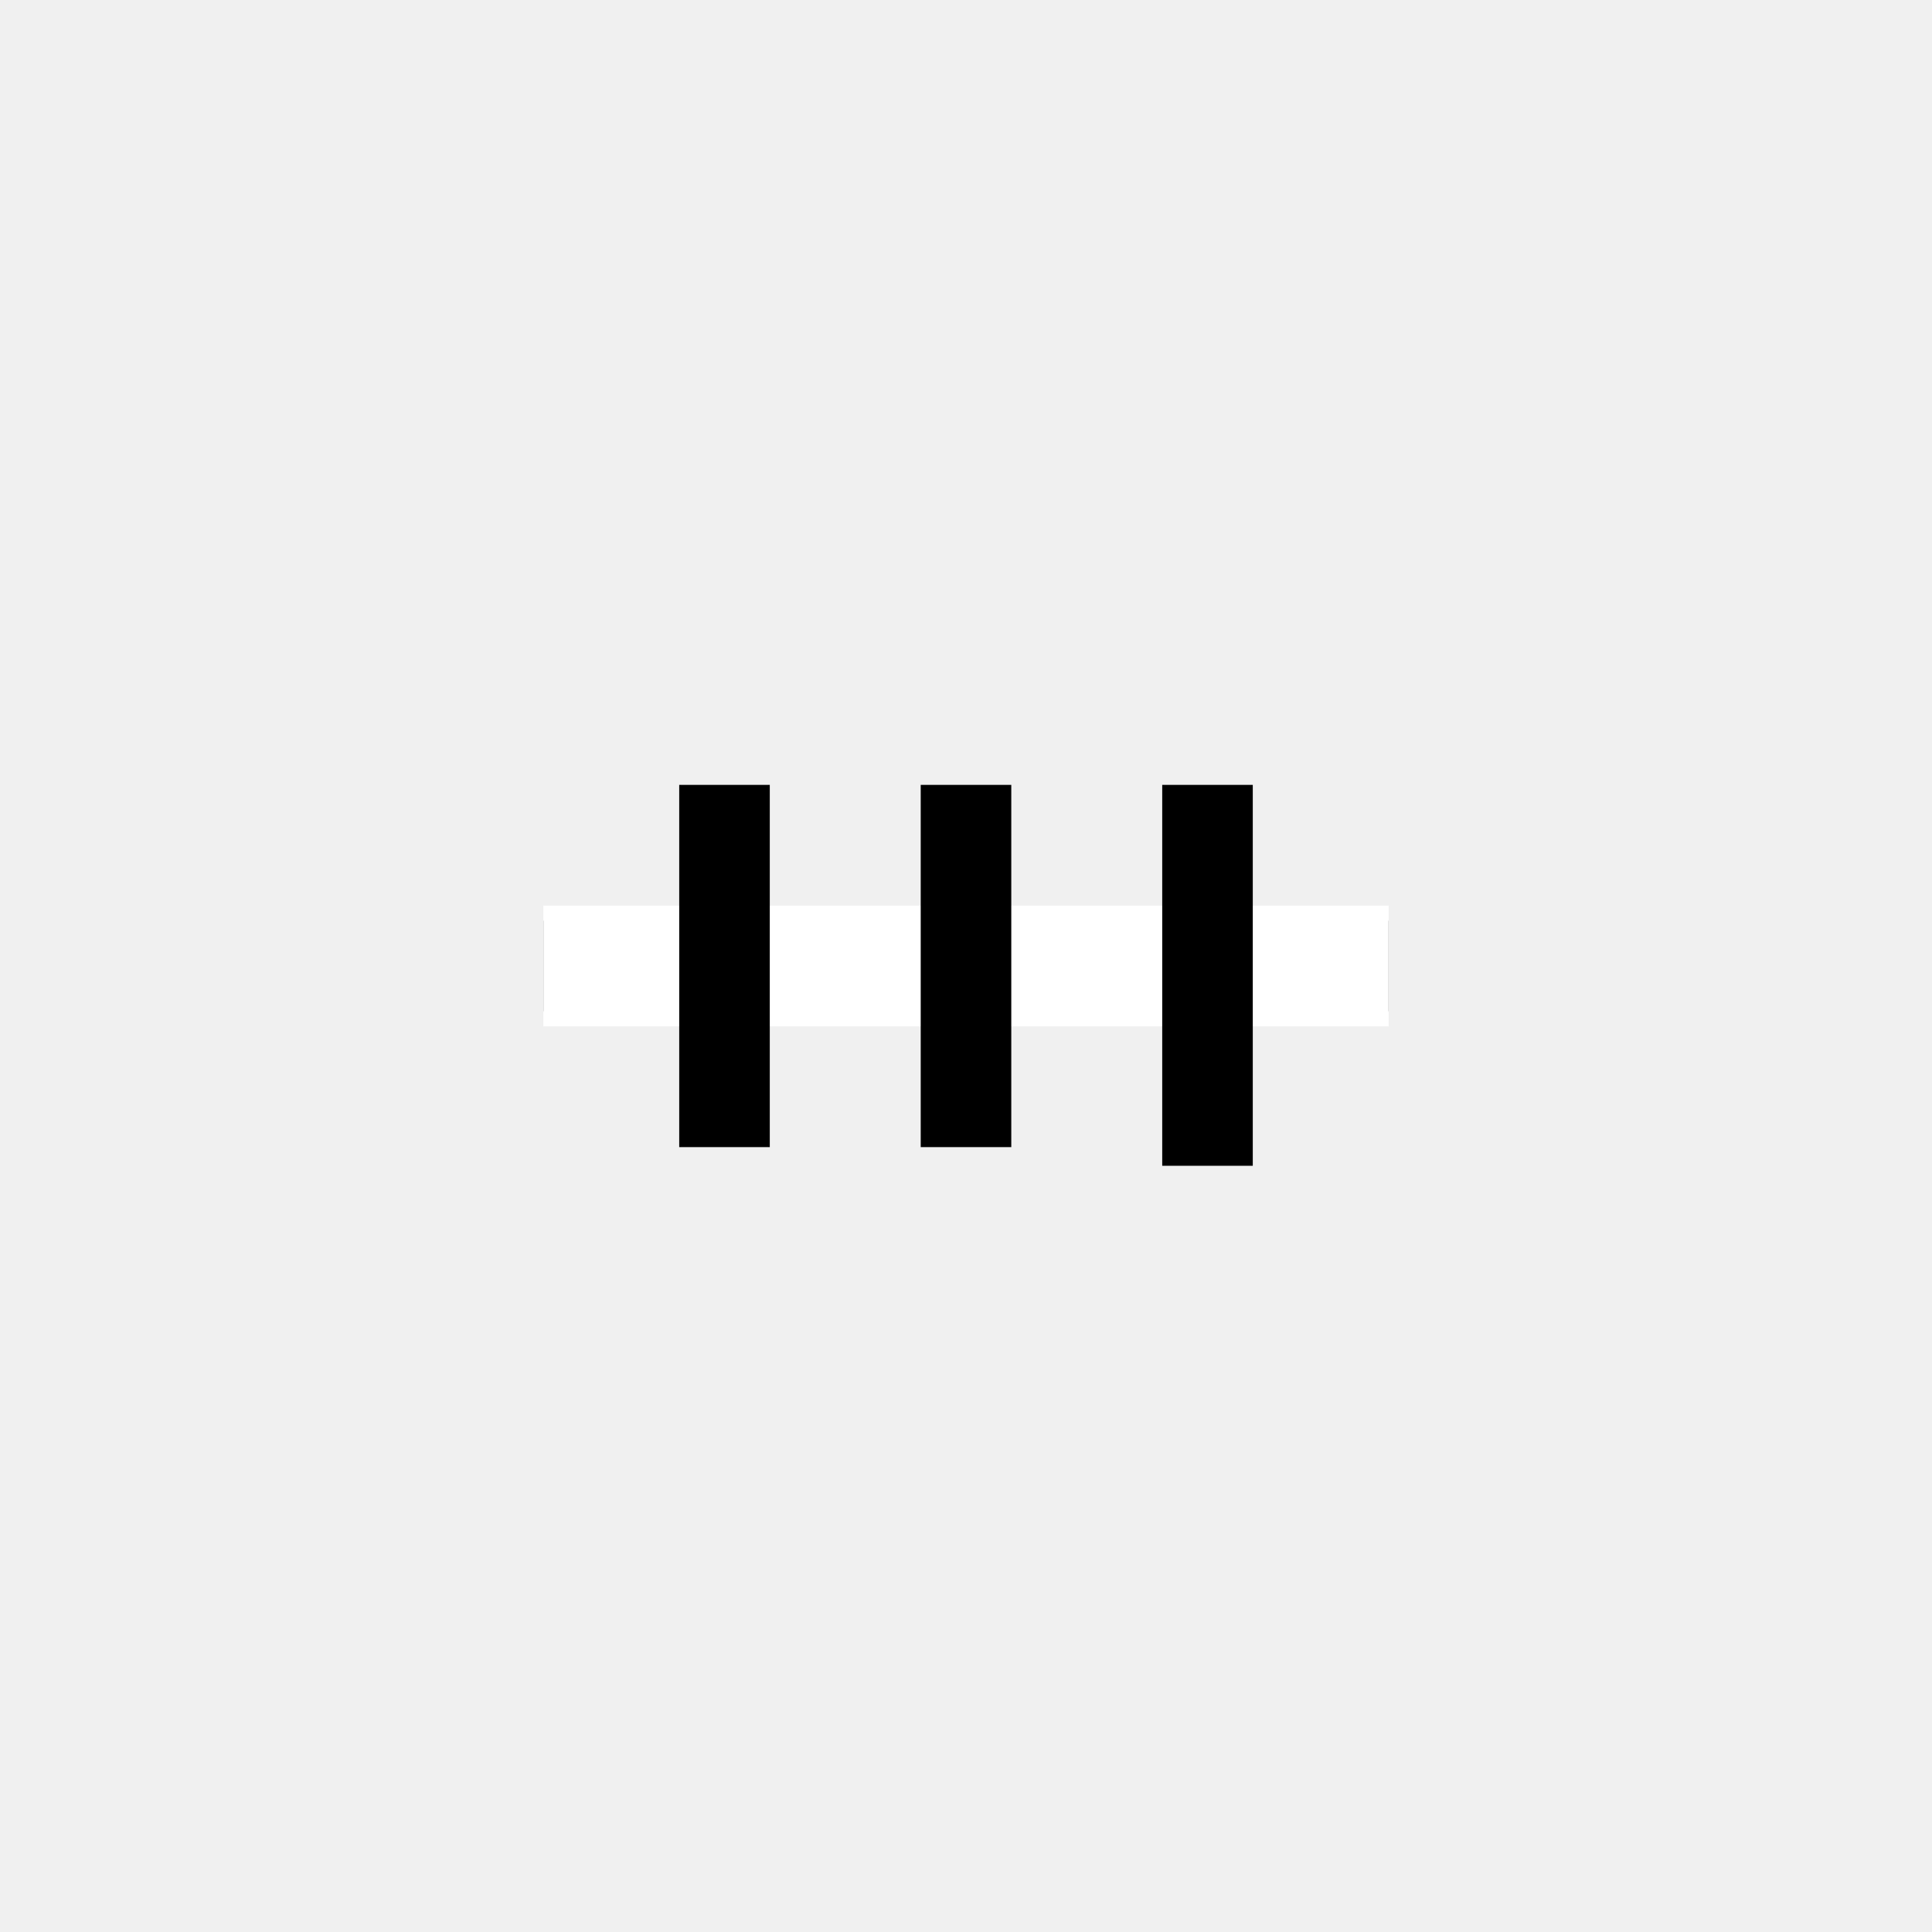
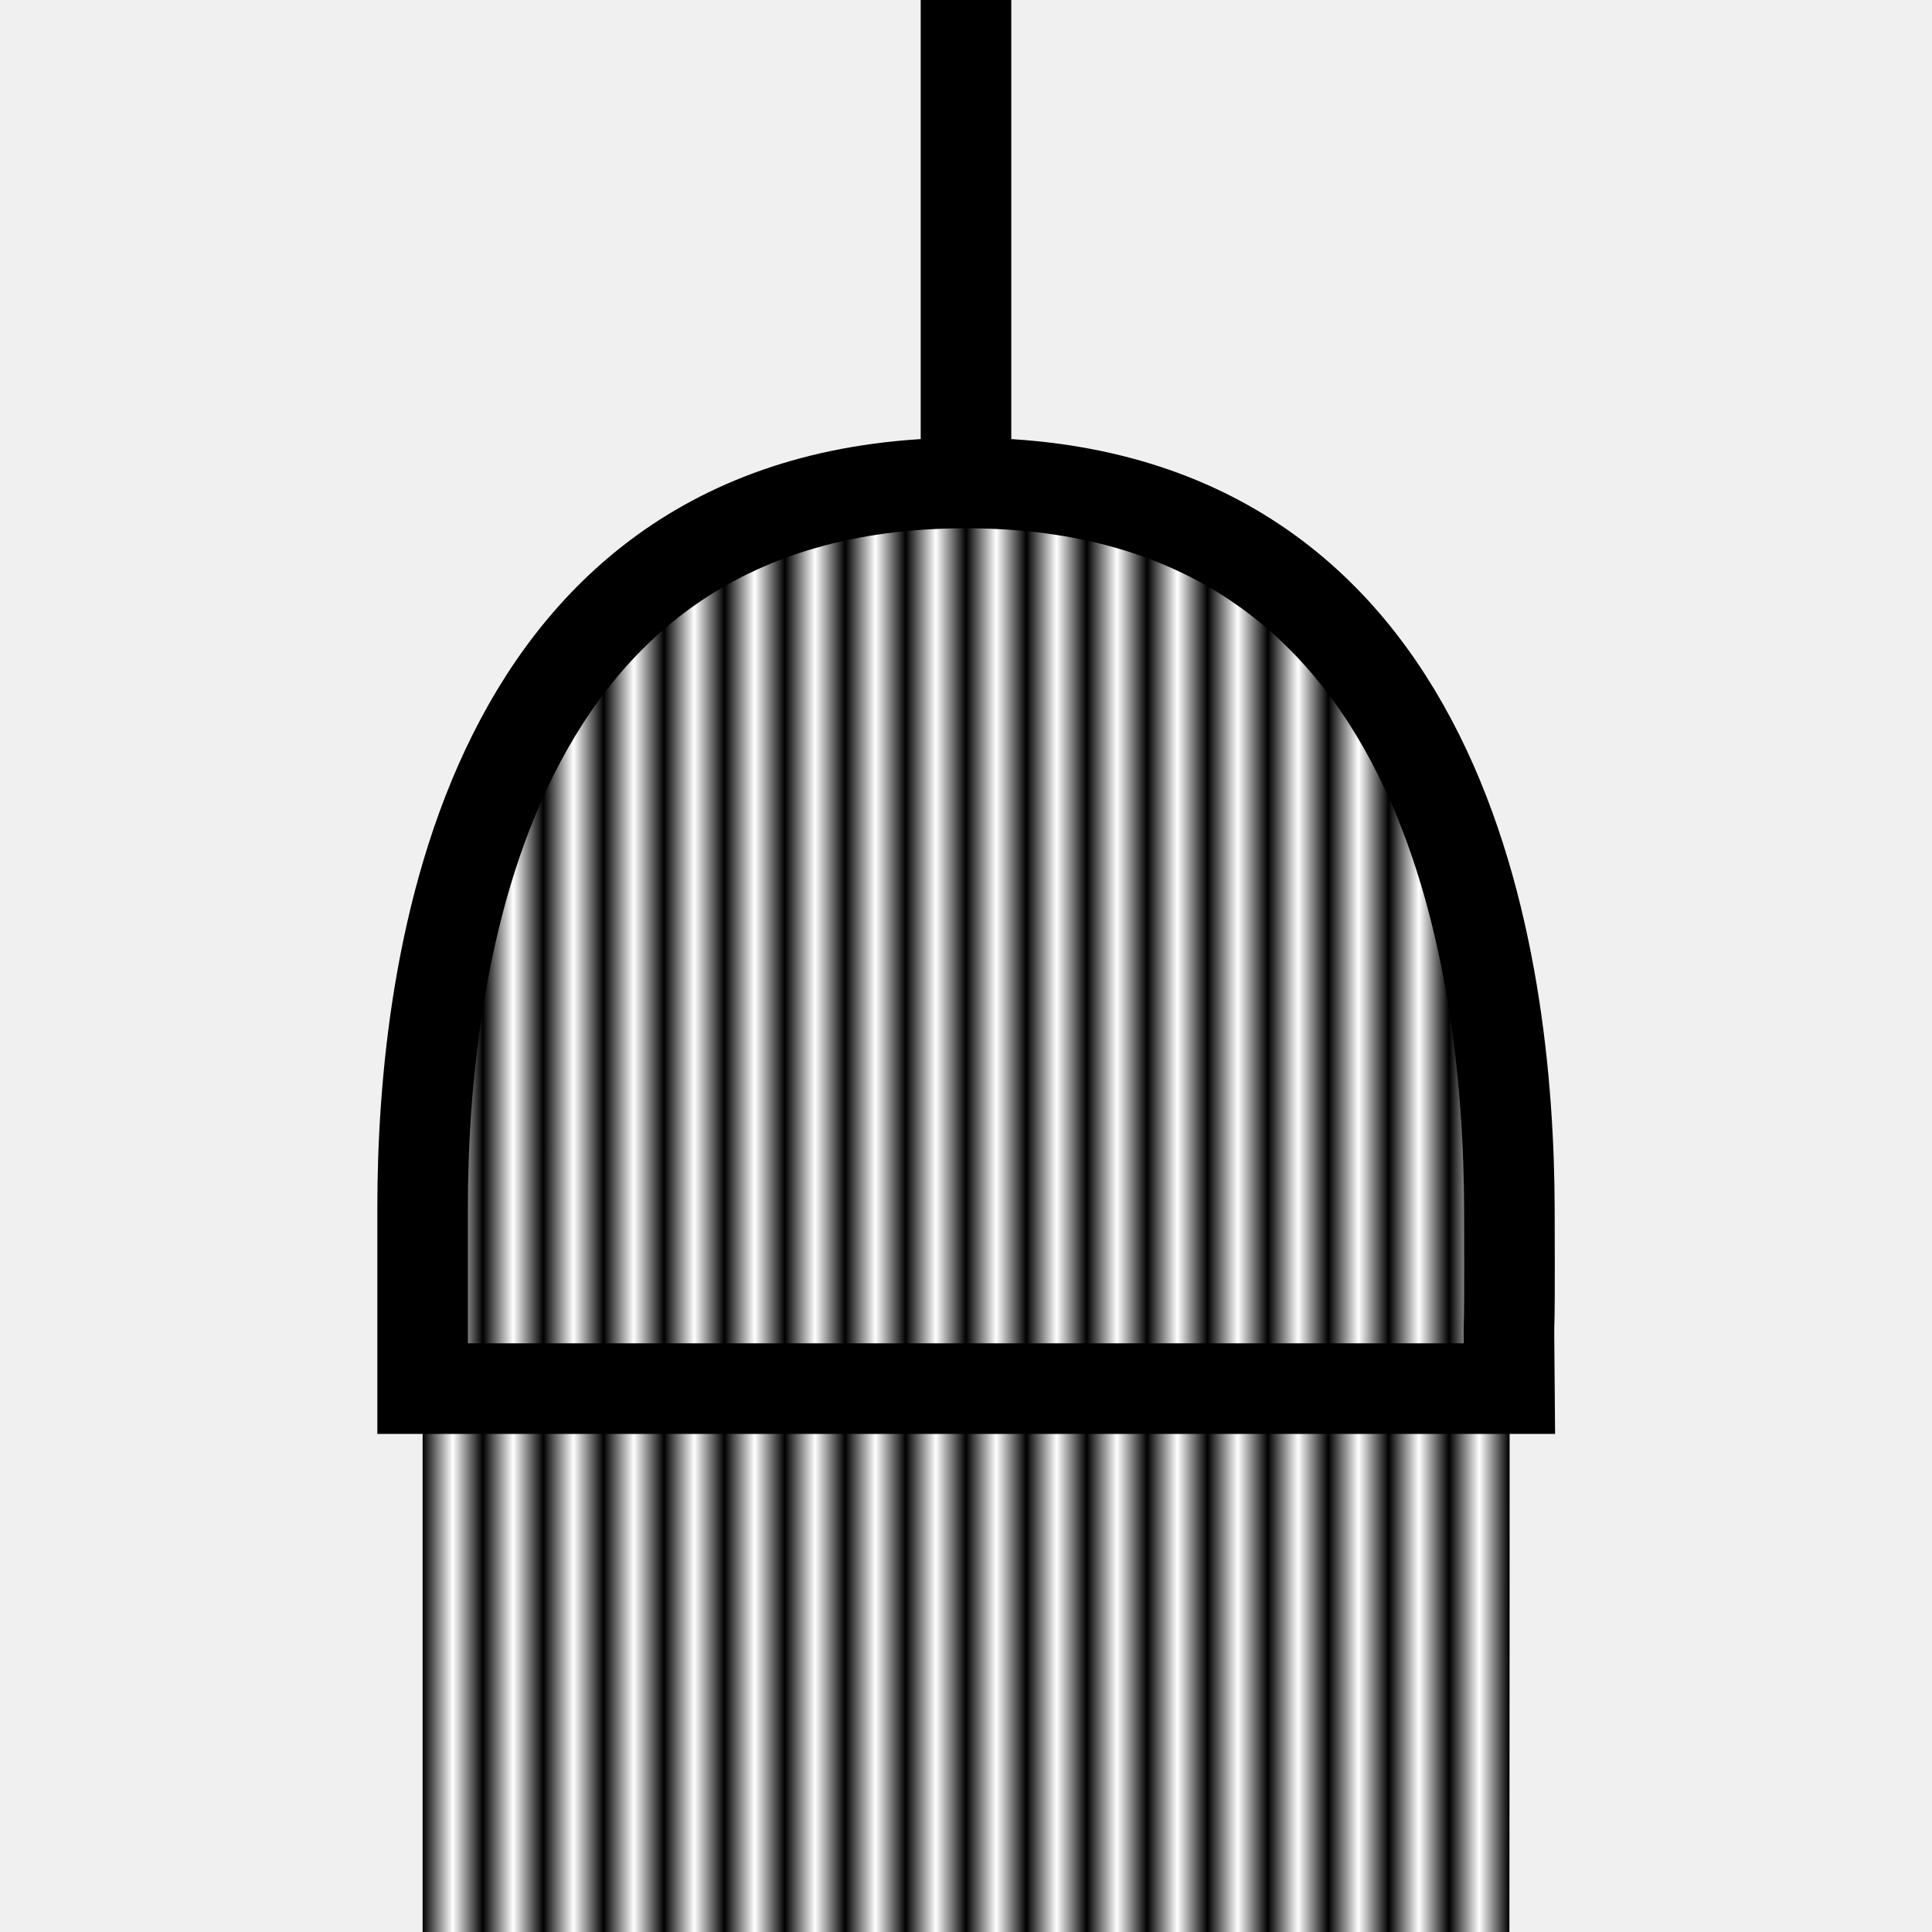
<svg xmlns="http://www.w3.org/2000/svg" xmlns:xlink="http://www.w3.org/1999/xlink" width="128" height="128" viewBox="0 0 128 128" version="1.1" id="svg1">
  <defs id="defs1">
+     <linearGradient id="linearGradient74">
+       <stop style="stop-color:#000000;stop-opacity:1;" offset="0" id="stop74" />
+       <stop style="stop-color:#ffffff;stop-opacity:1;" offset="1" id="stop75" />
+     </linearGradient>
    <color-profile name="sRGB-IEC61966-2.1" xlink:href="file:///C:/WINDOWS/system32/spool/drivers/color/sRGB%20Color%20Space%20Profile.icm" id="color-profile2" />
+     <linearGradient xlink:href="#linearGradient74" id="linearGradient75" x1="28" y1="84" x2="30" y2="84" gradientUnits="userSpaceOnUse" spreadMethod="reflect" />
  </defs>
  <rect style="display:inline;fill:#ffffff;fill-opacity:0;stroke-width:45.855;stroke-linecap:round;stroke-linejoin:round" id="rect5" width="128" height="128" x="2.220446e-15" y="0" />
-   <g id="layer11" style="display:none">
-     <g id="layer12" style="display:inline">
+   <g id="layer11" style="display:inline">
+     <g id="layer12" style="display:none">
      <path style="fill:none;stroke:#000000;stroke-width:6;stroke-linecap:butt;stroke-linejoin:miter;stroke-dasharray:none;stroke-opacity:1" d="M 84,128 84.692,38.375" id="path12" />
      <path style="display:inline;fill:none;stroke:#000000;stroke-width:6;stroke-linecap:butt;stroke-linejoin:miter;stroke-dasharray:none;stroke-opacity:1" d="M 44,128 44.294,37.648" id="path11" />
    </g>
    <g id="g14" style="display:none">
      <path style="display:inline;fill:none;stroke:#000000;stroke-width:6;stroke-linecap:butt;stroke-linejoin:miter;stroke-dasharray:none;stroke-opacity:1" d="M 64,128 V 32" id="path14" />
    </g>
    <g id="g16" style="display:none">
      <path style="fill:none;stroke:#000000;stroke-width:6;stroke-linecap:butt;stroke-linejoin:miter;stroke-dasharray:none;stroke-opacity:1" d="M 88,128 V 40" id="path15" />
      <path style="fill:none;stroke:#000000;stroke-width:6;stroke-linecap:butt;stroke-linejoin:miter;stroke-dasharray:none;stroke-opacity:1" d="M 40,128 V 40" id="path16" />
      <path style="fill:none;stroke:#000000;stroke-width:6;stroke-linecap:butt;stroke-linejoin:miter;stroke-dasharray:none;stroke-opacity:1" d="M 56,128 V 33.414" id="path17" />
      <path style="fill:none;stroke:#000000;stroke-width:6;stroke-linecap:butt;stroke-linejoin:miter;stroke-dasharray:none;stroke-opacity:1" d="M 72,128 V 32" id="path18" />
    </g>
    <g id="g22" style="display:none">
-       <path style="fill:none;stroke:#000000;stroke-width:6;stroke-linecap:butt;stroke-linejoin:miter;stroke-dasharray:none;stroke-opacity:1" d="M 64,128 V 32" id="path22" />
      <path style="fill:none;stroke:#000000;stroke-width:6;stroke-linecap:butt;stroke-linejoin:miter;stroke-dasharray:none;stroke-opacity:1" d="M 76,128 V 33.414" id="path19" />
      <path style="fill:none;stroke:#000000;stroke-width:6;stroke-linecap:butt;stroke-linejoin:miter;stroke-dasharray:none;stroke-opacity:1" d="M 40,128 40.418,40.916" id="path20" />
      <path style="fill:none;stroke:#000000;stroke-width:6;stroke-linecap:butt;stroke-linejoin:miter;stroke-dasharray:none;stroke-opacity:1" d="M 52,128 V 34.165" id="path21" />
      <path style="fill:none;stroke:#000000;stroke-width:6;stroke-linecap:butt;stroke-linejoin:miter;stroke-dasharray:none;stroke-opacity:1" d="M 88,128 V 40" id="path23" />
    </g>
+     <g id="g28" style="display:none">
+       <path style="fill:none;stroke:#000000;stroke-width:6;stroke-linecap:butt;stroke-linejoin:miter;stroke-dasharray:none;stroke-opacity:1" d="M 59,128 V 33.414" id="path7" />
+       <path style="fill:none;stroke:#000000;stroke-width:6;stroke-linecap:butt;stroke-linejoin:miter;stroke-dasharray:none;stroke-opacity:1" d="M 39,128 39.418,40.916" id="path13" />
+       <path style="fill:none;stroke:#000000;stroke-width:6;stroke-linecap:butt;stroke-linejoin:miter;stroke-dasharray:none;stroke-opacity:1" d="M 49,128 V 34.165" id="path22" />
+       <path style="fill:none;stroke:#000000;stroke-width:6;stroke-linecap:butt;stroke-linejoin:miter;stroke-dasharray:none;stroke-opacity:1" d="M 69,128 V 32" id="path28" />
+       <path style="fill:none;stroke:#000000;stroke-width:6;stroke-linecap:butt;stroke-linejoin:miter;stroke-dasharray:none;stroke-opacity:1" d="M 79,128 V 34" id="path29" />
+       <path style="fill:none;stroke:#000000;stroke-width:6;stroke-linecap:butt;stroke-linejoin:miter;stroke-dasharray:none;stroke-opacity:1" d="M 89,128 89.418,42.916" id="path37" />
+     </g>
+     <g id="g41" style="display:none">
+       <path style="display:inline;fill:none;stroke:#000000;stroke-width:5.5;stroke-linecap:butt;stroke-linejoin:miter;stroke-dasharray:none;stroke-opacity:1" d="M 74,128 V 33.414" id="path43" />
+       <path style="display:inline;fill:none;stroke:#000000;stroke-width:5.5;stroke-linecap:butt;stroke-linejoin:miter;stroke-dasharray:none;stroke-opacity:1" d="M 44,128 44.418,36.916" id="path44" />
+       <path style="display:inline;fill:none;stroke:#000000;stroke-width:5.5;stroke-linecap:butt;stroke-linejoin:miter;stroke-dasharray:none;stroke-opacity:1" d="M 54,128 V 34.165" id="path45" />
+       <path style="display:inline;fill:none;stroke:#000000;stroke-width:5.5;stroke-linecap:butt;stroke-linejoin:miter;stroke-dasharray:none;stroke-opacity:1" d="M 84,128 V 38" id="path46" />
+       <path style="display:inline;fill:none;stroke:#000000;stroke-width:5.5;stroke-linecap:butt;stroke-linejoin:miter;stroke-dasharray:none;stroke-opacity:1" d="M 64,128 V 32" id="path42" />
+       <path style="fill:none;stroke:#000000;stroke-width:5.5;stroke-linecap:butt;stroke-linejoin:miter;stroke-dasharray:none;stroke-opacity:1" d="M 35,128 35.418,46.916" id="path39" />
+       <path style="fill:none;stroke:#000000;stroke-width:5.5;stroke-linecap:butt;stroke-linejoin:miter;stroke-dasharray:none;stroke-opacity:1" d="M 93,128 V 48" id="path41" />
+     </g>
+     <g id="g54" style="display:none">
+       <path style="fill:none;stroke:#000000;stroke-width:6;stroke-linecap:butt;stroke-linejoin:miter;stroke-dasharray:none;stroke-opacity:1" d="M 36,128 V 46" id="path53" />
+       <path style="fill:none;stroke:#000000;stroke-width:6;stroke-linecap:butt;stroke-linejoin:miter;stroke-dasharray:none;stroke-opacity:1" d="M 44,128 V 38" id="path55" />
+       <path style="fill:none;stroke:#000000;stroke-width:6;stroke-linecap:butt;stroke-linejoin:miter;stroke-dasharray:none;stroke-opacity:1" d="M 52,128 V 34" id="path56" />
+       <path style="fill:none;stroke:#000000;stroke-width:6;stroke-linecap:butt;stroke-linejoin:miter;stroke-dasharray:none;stroke-opacity:1" d="M 60,128 V 32" id="path57" />
+       <path style="fill:none;stroke:#000000;stroke-width:6;stroke-linecap:butt;stroke-linejoin:miter;stroke-dasharray:none;stroke-opacity:1" d="M 68,128 V 32" id="path58" />
+       <path style="fill:none;stroke:#000000;stroke-width:6;stroke-linecap:butt;stroke-linejoin:miter;stroke-dasharray:none;stroke-opacity:1" d="M 76,128 V 34" id="path59" />
+       <path style="fill:none;stroke:#000000;stroke-width:6;stroke-linecap:butt;stroke-linejoin:miter;stroke-dasharray:none;stroke-opacity:1" d="M 84,128 V 38" id="path60" />
+       <path style="fill:none;stroke:#000000;stroke-width:6;stroke-linecap:butt;stroke-linejoin:miter;stroke-dasharray:none;stroke-opacity:1" d="M 92,128 V 46" id="path61" />
+     </g>
+     <path style="display:inline;opacity:1;fill:url(#linearGradient75);stroke:none;stroke-width:6;stroke-linecap:butt;stroke-linejoin:bevel;stroke-dasharray:none;stroke-opacity:1;paint-order:normal" d="M 28,128 V 80 c 0,-16 4,-48 36,-48 32,0 35.948,31.974 36,48 0.039,12.1 0,48 0,48 z" id="path62" />
  </g>
-   <g id="layer4" style="display:none">
+   <g id="layer4" style="display:inline">
    <g id="layer13" style="display:none">
      <path style="display:inline;fill:#ffffff;fill-opacity:1;stroke:none;stroke-width:6;stroke-linecap:butt;stroke-linejoin:bevel;stroke-dasharray:none;stroke-opacity:1;paint-order:normal" d="M 28,104 V 92 c 0,-16 4,-48 36,-48 32,0 35.948,31.974 36,48 0.039,12.1 -0.077,3.968 0,12 C 76,80 52.394,80.362 28,104 Z" id="path25" />
      <path style="display:inline;fill:none;fill-opacity:1;stroke:#000000;stroke-width:6;stroke-linecap:butt;stroke-linejoin:bevel;stroke-dasharray:none;stroke-opacity:1;paint-order:normal" d="M 100,106 C 76,82 52.394,82.362 28,106" id="path2" />
    </g>
    <g id="layer14" style="display:none">
      <path style="display:inline;fill:#ffffff;fill-opacity:1;stroke:#000000;stroke-width:6;stroke-linecap:butt;stroke-linejoin:bevel;stroke-dasharray:none;stroke-opacity:1;paint-order:normal" d="M 28,92 V 80 c 0,-16 4,-48 36,-48 32,0 35.948,31.974 36,48 0.039,12.1 -0.077,3.968 0,12 C 76,68 52.394,68.362 28,92 Z" id="path24" />
    </g>
    <g id="layer3" style="display:none">
      <path style="display:inline;fill:#ffffff;fill-opacity:1;stroke:#000000;stroke-width:6;stroke-linecap:butt;stroke-linejoin:miter;stroke-dasharray:none;stroke-opacity:1" d="m 28,92 c 0,-11.437 0,0 0,-12 0,-16 4,-48 36,-48 32,0 35.948,31.974 36,48 0.039,12.1 -0.077,3.968 0,12 z" id="path9" />
    </g>
    <g id="layer15" style="display:none">
      <path style="display:inline;fill:#ffffff;fill-opacity:1;stroke:#000000;stroke-width:6;stroke-linecap:butt;stroke-linejoin:miter;stroke-dasharray:none;stroke-opacity:1" d="M 40,92 64,32 88,92 Z" id="path26" />
      <path style="display:inline;fill:none;stroke:#000000;stroke-width:6;stroke-linecap:butt;stroke-linejoin:miter;stroke-dasharray:none;stroke-opacity:1" d="M 64,128 V 92" id="path27" />
    </g>
  </g>
+   <path style="display:inline;fill:none;stroke:#000000;stroke-width:6;stroke-linecap:butt;stroke-linejoin:miter;stroke-dasharray:none;stroke-opacity:1" d="M 64,32 C 64,0 64,0 64,0" id="path10" />
  <ellipse style="display:none;fill:#ffffff;fill-opacity:1;stroke:#000000;stroke-width:6;stroke-linecap:round;stroke-linejoin:round;stroke-dasharray:none;stroke-opacity:1" id="path8" cx="64.194" cy="32.194" rx="12.305" ry="12.305" />
  <g id="layer8" style="display:inline">
-     <path style="display:none;fill:none;fill-opacity:1;stroke:#000000;stroke-width:6;stroke-linecap:butt;stroke-linejoin:miter;stroke-dasharray:none;stroke-opacity:1" d="m 28,92 c 0,-11.437 0,0 0,-12 0,-16 4,-48 36,-48 32,0 35.948,31.974 36,48 0.039,12.1 -0.077,3.968 0,12 z" id="path1" />
-     <g id="layer2" style="display:inline">
+     <path style="display:inline;fill:none;fill-opacity:1;stroke:#000000;stroke-width:6;stroke-linecap:butt;stroke-linejoin:miter;stroke-dasharray:none;stroke-opacity:1" d="m 28,92 c 0,-11.437 0,0 0,-12 0,-16 4,-48 36,-48 32,0 35.948,31.974 36,48 0.039,12.1 -0.077,3.968 0,12 z" id="path1" />
+     <g id="layer2" style="display:none">
+       <rect style="display:none;fill:#ffffff;fill-opacity:1;stroke-width:3.742;stroke-linecap:round;stroke-linejoin:bevel" id="rect6" width="56" height="8" x="36" y="60" />
      <path style="display:inline;fill:none;stroke:#000000;stroke-width:6;stroke-linecap:butt;stroke-linejoin:miter;stroke-dasharray:none;stroke-opacity:1" d="M 36,64 H 92" id="path3" />
-       <rect style="display:inline;fill:#ffffff;fill-opacity:1;stroke-width:3.742;stroke-linecap:round;stroke-linejoin:bevel" id="rect6" width="56" height="8" x="36" y="60" />
      <path style="display:inline;fill:none;stroke:#000000;stroke-width:6;stroke-linecap:butt;stroke-linejoin:miter;stroke-dasharray:none;stroke-opacity:1" d="M 80,52 V 77.236" id="path4" />
      <path style="display:inline;fill:none;stroke:#000000;stroke-width:6;stroke-linecap:butt;stroke-linejoin:miter;stroke-dasharray:none;stroke-opacity:1" d="M 64,52 V 76" id="path5" />
      <path style="display:inline;fill:none;stroke:#000000;stroke-width:6;stroke-linecap:butt;stroke-linejoin:miter;stroke-dasharray:none;stroke-opacity:1" d="M 48,52 V 76" id="path6" />
    </g>
  </g>
-   <path style="display:none;fill:none;stroke:#000000;stroke-width:6;stroke-linecap:butt;stroke-linejoin:miter;stroke-dasharray:none;stroke-opacity:1" d="M 64,32 C 64,0 64,0 64,0" id="path10" />
</svg>
